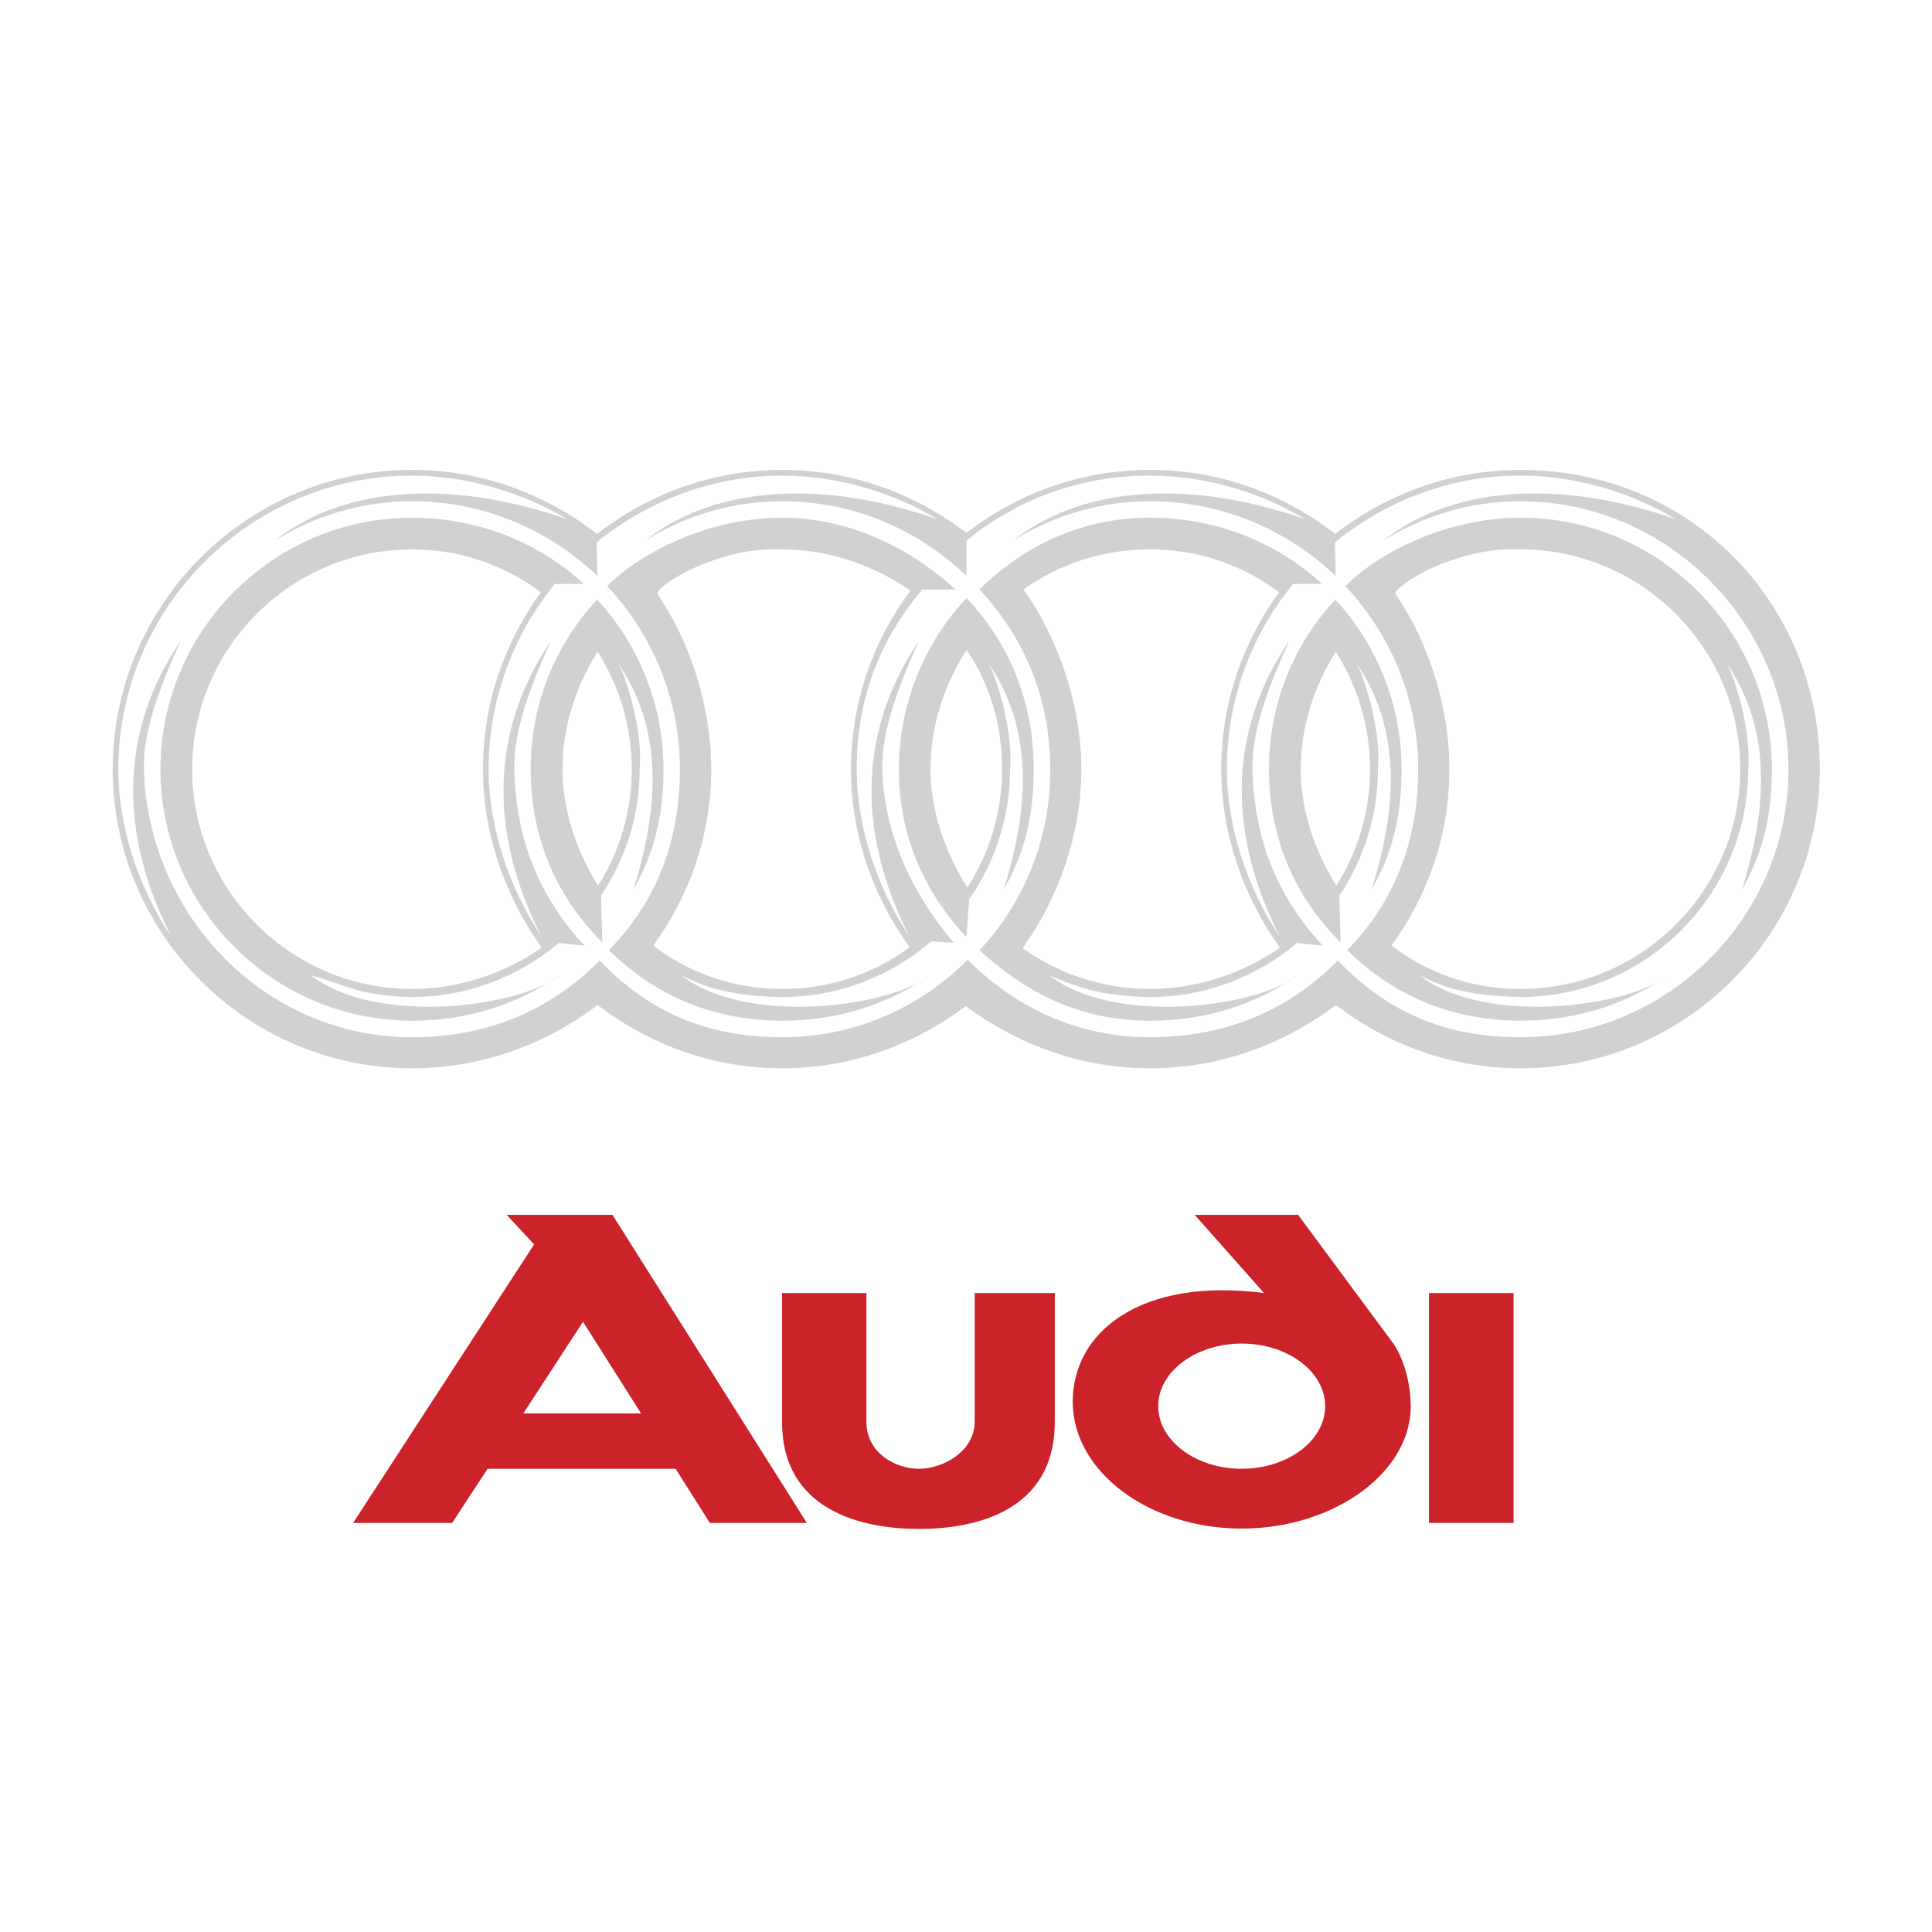
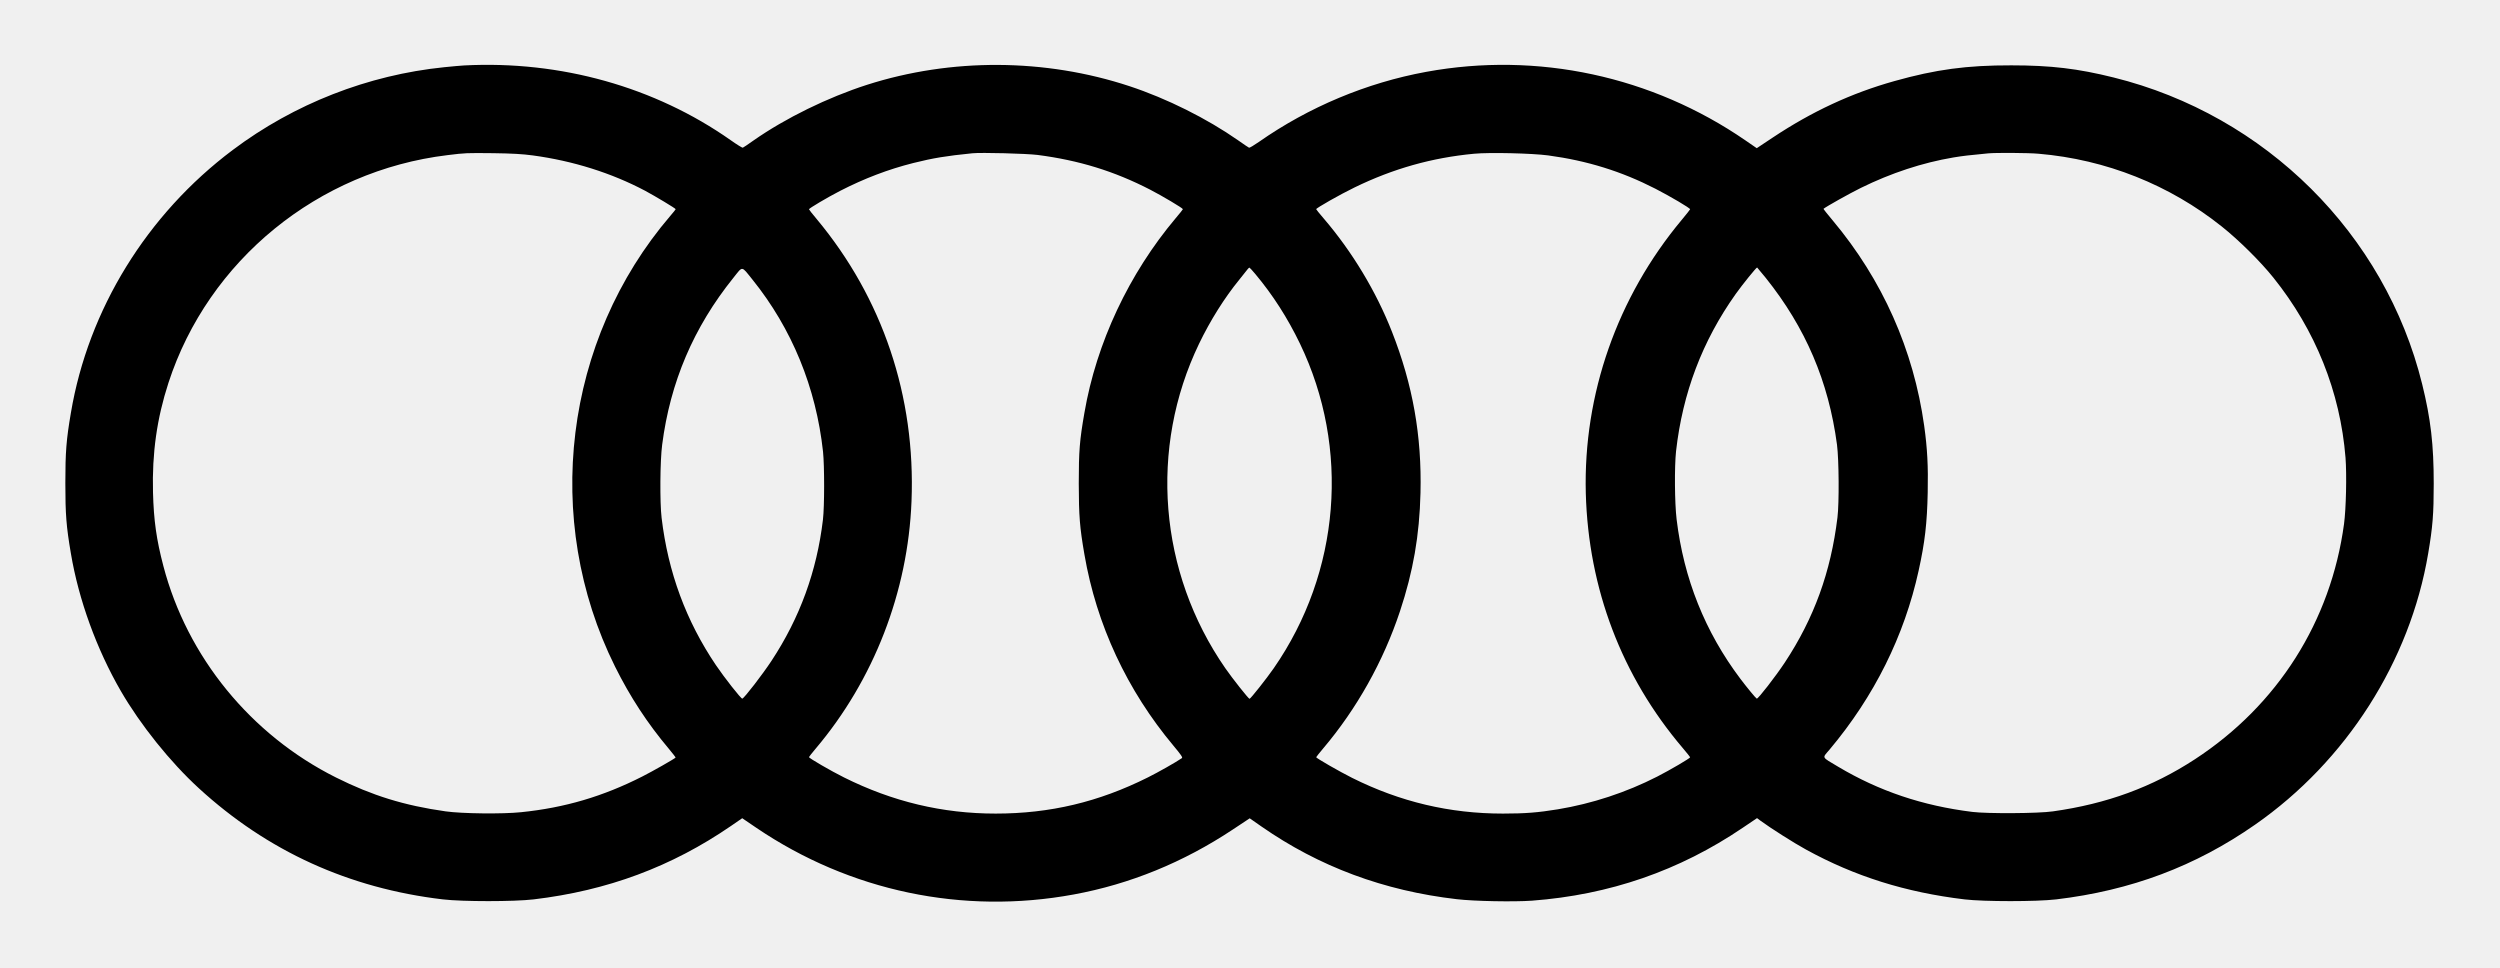
- <svg xmlns="http://www.w3.org/2000/svg" width="2500" height="2500" viewBox="0 0 192.756 192.756">
-   <g fill-rule="evenodd" clip-rule="evenodd">
-     <path fill="#fff" d="M0 0h192.756v192.756H0V0z" />
-     <path d="M151.009 129.008v22.936h-8.442v-22.936h8.442zm-27.126 5.039c4.577 0 8.329 2.802 8.329 6.24 0 3.452-3.752 6.254-8.329 6.254s-8.328-2.802-8.328-6.254c0-3.438 3.751-6.24 8.328-6.24zm2.226-5.039l-6.916-7.804h10.317l9.504 12.843c.926 1.313 1.626 3.552 1.726 5.803.339 6.94-7.59 12.656-16.857 12.656s-16.857-5.69-16.857-12.656c-.001-6.978 6.802-12.431 19.083-10.842zm-39.667 12.844c0 3.113 2.888 4.689 5.264 4.689 2.376 0 5.541-1.751 5.541-4.689v-12.844h7.99v12.844c0 8.903-7.878 10.691-13.531 10.691-5.64 0-13.681-1.788-13.681-10.691v-12.844h8.417v12.844zm-25.338-20.648L80.5 151.943h-9.68l-3.414-5.402H48.649l-3.54 5.402H35.23l18.058-27.788-2.737-2.951h10.553zm2.852 19.809H52.213l5.953-9.142 5.79 9.142z" fill="#cc2229" />
-     <path d="M149.982 97.618c2.376.188 4.602-.051 6.928-.588a27.719 27.719 0 0 0 3.852-1.401 26.115 26.115 0 0 0 3.452-2.101 26.57 26.57 0 0 0 2.977-2.714 27.33 27.33 0 0 0 2.413-3.226c.875-1.489 1.538-2.989 2.102-4.627.375-1.363.662-2.688.838-4.077.075-1.087.1-2.139.075-3.214-.125-1.788-.438-3.426-.913-5.151a39.54 39.54 0 0 0-1.127-2.852c-.937-1.851-2.037-3.439-3.388-5.015a27.994 27.994 0 0 0-2.977-2.702 24.546 24.546 0 0 0-4.377-2.527 28.242 28.242 0 0 0-3.926-1.225 28.427 28.427 0 0 0-5.741-.425c-3.227.262-6.466 1.25-9.192 3.026-.187.137-.399.312-.587.449 2.151 3.24 3.576 7.016 4.439 10.78.25 1.213.45 2.428.575 3.652.412 3.888.025 7.828-1.051 11.58-.913 3.089-2.326 6.215-4.189 8.854 2.826 2.029 6.366 3.253 9.817 3.504zM134.513 69.78a23.612 23.612 0 0 0-1.25-2.826c-1.126 2.126-1.938 4.389-2.302 6.778-.199 1.362-.287 2.739-.199 4.127.187 2.964 1.139 5.939 2.551 8.554.9-1.813 1.576-3.603 1.988-5.59.688-3.402.475-7.004-.552-10.331l-.236-.712zM118.08 97.419c2.639-.438 5.016-1.327 7.354-2.603l.899-.537c-.5-.676-.938-1.451-1.351-2.177a32.134 32.134 0 0 1-3.177-7.928 34.409 34.409 0 0 1-.838-4.914 31.32 31.32 0 0 1 .301-7.492c.763-4.489 2.427-8.703 4.988-12.455-1.087-.713-2.213-1.376-3.413-1.876-2.038-.851-4.189-1.426-6.402-1.589-4.603-.35-9.104.713-12.981 3.215 2.751 4.139 4.452 8.991 5.14 13.906.15 1.488.25 2.901.238 4.401-.075 2.94-.575 5.804-1.451 8.617-.938 2.989-2.326 5.729-4.026 8.354 4.302 2.827 9.629 3.878 14.719 3.078zM97.782 69.593a18.85 18.85 0 0 0-1.337-2.901c-.799 1.538-1.488 3.126-1.938 4.79-.438 1.712-.712 3.477-.712 5.252.012 1.126.112 2.264.325 3.364a23.577 23.577 0 0 0 2.389 6.528c.699-1.364 1.3-2.789 1.712-4.265.375-1.489.651-2.927.739-4.452.087-2.077-.063-4.152-.539-6.166-.162-.713-.4-1.462-.639-2.15zm-12.928-.35c.812-3.189 2.113-6.14 3.838-8.942l.664-.987.1-.15c-2.39-1.476-4.953-2.501-7.716-3.039-2.001-.388-4.177-.426-6.204-.263-2.825.401-5.515 1.277-7.94 2.777-.288.188-.601.4-.863.612 2.165 3.24 3.576 7.016 4.44 10.78a32.57 32.57 0 0 1 .738 6.104 33.206 33.206 0 0 1-.4 5.564 35.253 35.253 0 0 1-.814 3.564c-.912 3.089-2.326 6.215-4.189 8.854 6.59 4.716 16.22 4.765 22.886.15-2.551-3.814-4.29-8.004-5.052-12.531a31.427 31.427 0 0 1-.087-9.442c.16-1.026.36-2.038.599-3.051zm-24.125.199a22.635 22.635 0 0 0-1.125-2.488c-1.113 2.126-1.927 4.389-2.289 6.778-.201 1.362-.289 2.739-.201 4.127.189 2.964 1.139 5.939 2.539 8.554.676-1.363 1.251-2.701 1.651-4.177 1.176-4.09.951-8.803-.575-12.794zM47.748 82.361a32.16 32.16 0 0 1-.487-7.516 31.181 31.181 0 0 1 5.34-15.532c-1.076-.713-2.214-1.376-3.402-1.876-2.051-.851-4.202-1.426-6.403-1.589-1.638-.125-3.264-.036-4.89.163a31.602 31.602 0 0 0-3.039.713 24.933 24.933 0 0 0-4.639 2.101 26.277 26.277 0 0 0-3.214 2.413 25.585 25.585 0 0 0-2.714 2.978 23.81 23.81 0 0 0-2.514 4.377 27.617 27.617 0 0 0-1.238 3.926l-.175 1.038a26.969 26.969 0 0 0-.212 4.252c.063 1.063.212 2.101.388 3.151.488 2.051 1.139 3.877 2.114 5.753a32.59 32.59 0 0 0 1.639 2.55c1.05 1.352 2.176 2.514 3.464 3.64a28.623 28.623 0 0 0 3.352 2.264c1.538.776 3.088 1.4 4.752 1.863 1 .237 2.051.438 3.076.562 1.15.075 2.263.125 3.401.062a22.598 22.598 0 0 0 8.73-2.451l.712-.388.888-.537c-.838-1.151-1.539-2.501-2.189-3.777a33.155 33.155 0 0 1-2.74-8.14zm122.356 19.058a46.036 46.036 0 0 1-3.739 2.414 47.953 47.953 0 0 1-4.102 1.838c-1.439.488-2.89.913-4.378 1.251l-1.513.275c-2.651.325-5.315.463-7.967.175a31.769 31.769 0 0 1-9.229-2.476 34.176 34.176 0 0 1-5.903-3.427c-2.063 1.438-4.19 2.677-6.515 3.652a32.514 32.514 0 0 1-10.018 2.362 32.862 32.862 0 0 1-7.191-.375c-4.765-.862-9.253-2.713-13.205-5.539-1.688 1.188-3.452 2.251-5.34 3.113-3.901 1.776-8.029 2.752-12.318 2.852-2.826.037-5.628-.263-8.38-.975-3.876-1.014-7.416-2.739-10.691-5.091-1.727 1.2-3.465 2.251-5.353 3.139-3.915 1.813-8.191 2.839-12.506 2.927-1.801.025-3.564-.125-5.34-.338a45.403 45.403 0 0 1-4.478-1.038 48.893 48.893 0 0 1-4.202-1.65 43.473 43.473 0 0 1-3.864-2.227 41.354 41.354 0 0 1-4.565-3.764 46.635 46.635 0 0 1-2.913-3.364 47.3 47.3 0 0 1-2.401-3.739 52.721 52.721 0 0 1-1.863-4.103 47.177 47.177 0 0 1-1.25-4.376 47.868 47.868 0 0 1-.575-4.615l-.05-1.576.05-1.588.112-1.563.201-1.539.262-1.513.363-1.501.4-1.45.487-1.425.563-1.413.625-1.363.675-1.326.75-1.301.788-1.239.863-1.212.913-1.15c.975-1.137 2-2.2 3.063-3.227a53.523 53.523 0 0 1 3.502-2.751 51.474 51.474 0 0 1 3.864-2.227 49.655 49.655 0 0 1 4.202-1.664c1.477-.413 2.964-.776 4.478-1.024 2.214-.276 4.439-.426 6.666-.3 2.826.212 5.577.762 8.229 1.688a34.166 34.166 0 0 1 7.316 3.727l.512.363.413.3c4.415-3.289 9.705-5.351 15.183-5.965 3.276-.312 6.59-.176 9.816.525a32.144 32.144 0 0 1 8.266 3.064c1.251.689 2.439 1.464 3.602 2.276 1.964-1.476 4.165-2.701 6.429-3.651 4.339-1.839 9.179-2.602 13.894-2.326 1.514.112 3.052.325 4.527.637a30.964 30.964 0 0 1 9.954 4.09c.663.424 1.351.888 1.976 1.35a31.807 31.807 0 0 1 10.093-4.964c2.751-.788 5.54-1.138 8.404-1.176l1.625.038 1.613.126 1.575.2a46.96 46.96 0 0 1 4.553 1.024 40.83 40.83 0 0 1 4.239 1.664 39.67 39.67 0 0 1 3.877 2.227c1.2.862 2.351 1.762 3.464 2.751a38.5 38.5 0 0 1 3.015 3.202 39.825 39.825 0 0 1 2.525 3.626l.726 1.301.676 1.326.587 1.363.538 1.4.463 1.438.399 1.45c.338 1.515.601 3.002.788 4.553.112 1.576.149 3.151.112 4.727a43.867 43.867 0 0 1-.588 4.615l-.35 1.501-.412 1.451-.488 1.424a43.034 43.034 0 0 1-1.851 4.103 39.827 39.827 0 0 1-3.326 4.902 41.903 41.903 0 0 1-3.064 3.226l-1.126.964-1.162.911z" fill="#fff" />
-     <path d="M60.091 94.029c-4.552-4.553-7.14-10.38-7.14-17.284 0-6.578 2.463-12.431 6.627-16.932 4.09 4.464 6.616 10.417 6.616 16.932 0 4.527-.875 8.342-3.002 12.005 3.165-10.054 2.251-17.133-1.625-22.748.7.988 2.601 6.528 2.251 10.742 0 4.665-1.426 9.005-3.853 12.606l.126 4.679zM181.56 76.746c0 16.446-13.419 29.838-29.852 29.838-6.878 0-13.231-2.339-18.421-6.314-5.201 3.927-11.593 6.314-18.533 6.314-6.854 0-13.182-2.339-18.396-6.202-5.215 3.902-11.504 6.202-18.308 6.202-6.878 0-13.23-2.339-18.421-6.314-5.19 3.927-11.593 6.314-18.521 6.314-16.446 0-29.864-13.393-29.864-29.838s13.418-29.864 29.864-29.864c6.928 0 13.331 2.39 18.457 6.391 5.141-4.001 11.556-6.391 18.485-6.391 6.928 0 13.244 2.376 18.383 6.278a29.762 29.762 0 0 1 18.321-6.278c6.94 0 13.332 2.39 18.459 6.391 5.151-4.001 11.567-6.391 18.495-6.391 17.058 0 29.852 13.382 29.852 29.864zm-29.852-26.737c-5.053 0-9.704 1.438-13.719 3.952 6.565-5.241 17.107-6.378 29.214-2.151-4.364-2.651-9.992-4.364-15.495-4.364-6.991 0-13.469 2.538-18.521 6.665l.075 3.364c-4.815-4.614-11.343-7.465-18.509-7.465a25.55 25.55 0 0 0-13.694 3.952c6.542-5.241 17.097-6.378 29.189-2.151-4.365-2.651-9.98-4.364-15.495-4.364-6.967 0-13.268 2.351-18.321 6.49v3.539c-4.801-4.614-11.217-7.465-18.383-7.465a25.586 25.586 0 0 0-13.706 3.952c6.552-5.241 17.095-6.378 29.2-2.151-4.365-2.651-9.979-4.364-15.494-4.364-6.979 0-13.456 2.538-18.521 6.665l.076 3.364c-4.802-4.614-11.331-7.465-18.496-7.465a25.656 25.656 0 0 0-13.718 3.952c6.565-5.241 17.107-6.378 29.212-2.151-4.364-2.651-9.992-4.364-15.494-4.364-16.133 0-29.301 13.181-29.301 29.3 0 5.603 1.95 11.73 5.264 16.67-6.69-13.193-3.314-23.223.952-29.463-1.639 3.664-3.777 8.566-3.664 12.793.413 14.545 12.03 26.738 26.75 26.738 7.465 0 13.768-2.651 18.721-7.654 4.902 5.115 10.643 7.654 18.221 7.654a25.92 25.92 0 0 0 18.482-7.741c4.767 4.777 10.981 7.741 18.222 7.741 7.479 0 13.77-2.651 18.721-7.654 4.915 5.115 10.643 7.654 18.233 7.654 14.72 0 26.725-12.018 26.725-26.738-.001-14.622-12.106-26.74-26.726-26.74zM92.906 93.917A22.637 22.637 0 0 1 78.05 99.47c-5.365-.089-7.767-1.026-10.055-2.151 6.553 5.102 21.11 3.126 24.823-.076-4.051 2.914-9.142 4.591-14.769 4.591-6.904 0-12.719-2.526-17.295-7.041 4.702-4.79 7.078-10.805 7.078-18.046 0-7.041-2.763-13.48-7.253-18.27 3.439-3.452 10.242-6.828 17.471-6.828 6.578 0 12.768 2.989 17.271 7.165h-3.315c-4.239 5.077-6.529 10.843-6.529 17.933 0 5.603 1.951 11.73 5.253 16.67-6.69-13.193-3.302-23.223.951-29.463-1.639 3.664-3.752 8.579-3.652 12.793.151 6.541 3.114 12.606 7.128 17.308l-2.251-.138zm3.514-.425c-4.227-4.502-6.74-10.168-6.74-16.746 0-6.578 2.563-12.593 6.752-17.083 4.265 4.477 6.704 10.417 6.704 17.083 0 4.527-.876 8.342-3.002 12.005 3.164-10.054 2.25-17.133-1.626-22.748.701.988 2.602 6.528 2.264 10.742 0 4.803-1.513 9.292-4.077 12.969l-.275 3.778zm1.301 1.324c4.428-4.727 7.065-11.042 7.065-18.071 0-7.041-2.575-13.118-7.065-17.933 4.502-4.426 10.255-7.165 17.033-7.165 6.541 0 12.668 2.463 17.133 6.603l-2.876.013a29.103 29.103 0 0 0-6.604 18.483c0 5.603 1.951 11.73 5.265 16.67-6.69-13.193-3.313-23.223.951-29.463-1.639 3.664-3.766 8.554-3.665 12.793.15 7.003 2.502 12.769 7.028 17.608l-2.588-.274c-3.952 3.34-9.079 5.391-14.645 5.391-5.365-.089-7.554-1.151-10.042-2.151 6.54 5.102 21.097 3.126 24.811-.076-4.052 2.914-9.142 4.591-14.769 4.591-7.215-.002-12.392-2.866-17.032-7.019zm4.302-.224c3.576 2.576 8.028 4.077 12.73 4.077 4.715 0 9.329-1.589 12.943-4.127-3.564-4.94-5.853-11.255-5.853-17.796 0-6.565 2.139-12.655 5.777-17.658a21.351 21.351 0 0 0-12.868-4.276c-4.702 0-9.055 1.438-12.631 4.001 3.438 4.853 5.765 11.468 5.765 17.933.002 6.541-2.299 12.906-5.863 17.846zm-5.514-6.04a21.72 21.72 0 0 0 3.464-11.806c0-4.427-1.227-8.566-3.54-11.905-2.226 3.514-3.601 7.566-3.601 11.905 0 4.252 1.55 8.416 3.677 11.806zm-5.754 5.952c-3.651-5.077-5.853-11.18-5.853-17.758a29.677 29.677 0 0 1 5.94-17.82c-3.577-2.489-8.141-4.114-12.78-4.114-5.566-.313-11.643 2.876-12.531 4.376 3.302 4.765 5.427 11.242 5.427 17.558 0 6.528-2.125 12.582-5.778 17.595 3.565 2.752 8.042 4.328 12.869 4.328 4.715 0 9.118-1.501 12.706-4.165zm-32.427-.15l-2.589-.274c-3.952 3.34-9.066 5.391-14.631 5.391-5.365-.089-6.955-1.364-10.068-2.151 6.555 5.102 21.11 3.126 24.837-.076-4.064 2.914-9.154 4.591-14.769 4.591-13.806 0-25.099-11.268-25.099-25.087 0-13.819 11.28-25.098 25.099-25.098 6.54 0 12.668 2.463 17.133 6.603l-2.889.013c-4.114 5.039-6.603 11.492-6.603 18.483 0 5.603 1.963 11.73 5.265 16.67-6.69-13.193-3.301-23.223.951-29.463-1.638 3.664-3.752 8.554-3.651 12.793.148 7 2.487 12.765 7.014 17.605zm1.338-5.99a21.695 21.695 0 0 0 3.363-11.619c0-4.276-1.237-8.29-3.401-11.718-2.138 3.352-3.513 7.442-3.513 11.718 0 4.19 1.487 8.317 3.551 11.619zm-5.615 6.178c-3.564-4.94-5.866-11.255-5.866-17.796 0-6.565 2.14-12.655 5.778-17.658a21.31 21.31 0 0 0-12.855-4.276c-12.081 0-21.935 9.854-21.935 21.934 0 12.082 9.854 21.923 21.935 21.923 4.703 0 9.33-1.589 12.943-4.127zm79.699-.513c-4.552-4.553-7.141-10.38-7.141-17.284 0-6.578 2.464-12.431 6.615-16.932 4.102 4.464 6.615 10.417 6.615 16.932 0 4.527-.874 8.342-3.001 12.005 3.177-10.054 2.251-17.133-1.613-22.748.688.988 2.602 6.528 2.251 10.742 0 4.665-1.425 9.005-3.852 12.606l.126 4.679zm.662.763c4.69-4.79 7.079-10.805 7.079-18.046 0-7.041-2.765-13.48-7.267-18.27 3.452-3.452 10.243-6.828 17.483-6.828 13.807 0 25.073 11.279 25.073 25.098 0 4.527-.862 8.342-2.988 12.005 3.164-10.054 2.238-17.133-1.625-22.748.688.988 2.601 6.528 2.25 10.742 0 12.518-10.204 22.724-22.71 22.724-5.365-.089-7.766-1.026-10.067-2.151 6.554 5.102 21.109 3.126 24.824-.076-4.052 2.914-9.142 4.591-14.757 4.591-6.902 0-12.718-2.526-17.295-7.041zm4.415-.451c3.576 2.752 8.053 4.328 12.881 4.328 12.067 0 21.923-9.842 21.923-21.923 0-12.08-9.855-21.934-21.923-21.934-5.565-.313-11.643 2.876-12.53 4.376 3.301 4.765 5.428 11.242 5.428 17.558-.001 6.527-2.127 12.581-5.779 17.595zm-5.502-5.977c2.125-3.389 3.363-7.366 3.363-11.619 0-4.276-1.25-8.29-3.401-11.718-2.151 3.352-3.515 7.442-3.515 11.718 0 4.19 1.477 8.317 3.553 11.619z" fill="#d0d1d3" />
+ <svg xmlns="http://www.w3.org/2000/svg" version="1.0" width="2701pt" height="1045pt" viewBox="0 0 2701 1045" preserveAspectRatio="xMidYMid meet">
+   <g transform="translate(0,1045) scale(0.1,-0.1)" fill="#000000" stroke="none">
+     <path d="M5015 9743 c-33 -2 -130 -10 -215 -19 -825 -84 -1622 -396 -2285 -894 -928 -696 -1561 -1724 -1749 -2840 -50 -292 -60 -424 -60 -760 0 -336 10 -468 60 -760 84 -500 278 -1034 539 -1485 212 -366 534 -768 843 -1051 742 -680 1621 -1081 2637 -1201 214 -25 768 -25 980 0 799 95 1491 353 2132 793 l122 84 153 -104 c1011 -685 2230 -941 3428 -720 609 112 1184 347 1718 701 l184 122 126 -88 c623 -434 1323 -695 2112 -786 187 -22 618 -30 810 -16 840 63 1594 324 2279 788 l154 104 36 -27 c106 -78 365 -243 492 -312 529 -291 1080 -463 1714 -539 213 -25 777 -25 990 0 807 96 1504 357 2150 808 984 686 1673 1765 1869 2929 49 289 60 425 60 755 0 421 -32 699 -125 1075 -400 1622 -1692 2906 -3334 3313 -385 96 -677 131 -1105 131 -480 1 -814 -44 -1263 -170 -464 -130 -890 -328 -1314 -610 l-173 -115 -122 84 c-1010 695 -2247 961 -3448 741 -645 -118 -1270 -380 -1810 -758 -52 -36 -99 -64 -105 -62 -5 2 -58 37 -117 79 -337 236 -772 453 -1175 586 -912 301 -1925 306 -2835 15 -426 -137 -881 -360 -1226 -601 -59 -42 -111 -77 -117 -79 -5 -2 -64 34 -130 81 -819 576 -1838 862 -2880 808z m740 -972 c437 -59 852 -190 1215 -382 108 -58 330 -191 330 -199 0 -3 -25 -34 -56 -70 -1151 -1343 -1389 -3284 -599 -4872 163 -327 348 -611 582 -889 42 -50 74 -92 72 -94 -16 -16 -250 -149 -359 -204 -425 -216 -839 -338 -1310 -386 -200 -21 -638 -16 -815 9 -447 63 -795 171 -1185 366 -920 460 -1608 1303 -1865 2285 -75 286 -104 492 -112 795 -11 425 42 799 167 1184 431 1324 1616 2291 3015 2460 196 24 200 24 495 21 205 -3 313 -9 425 -24z m5455 5 c447 -58 828 -175 1216 -375 128 -66 354 -200 354 -211 0 -3 -34 -46 -76 -95 -507 -602 -858 -1349 -988 -2105 -52 -298 -61 -413 -61 -765 1 -352 10 -470 61 -765 130 -758 461 -1469 964 -2069 81 -97 100 -125 89 -132 -69 -47 -255 -152 -367 -208 -532 -266 -1057 -391 -1645 -391 -575 0 -1114 129 -1639 391 -141 70 -378 208 -378 219 0 3 32 44 71 90 630 744 999 1697 1037 2675 45 1134 -312 2193 -1025 3049 -46 54 -83 102 -83 105 0 10 201 129 335 198 263 135 520 233 793 302 217 54 351 76 637 105 97 10 586 -3 705 -18z m5516 -5 c422 -57 792 -172 1159 -360 163 -84 375 -209 375 -222 0 -3 -41 -55 -91 -115 -696 -834 -1064 -1883 -1036 -2954 28 -1029 388 -1976 1046 -2750 44 -52 81 -98 81 -102 0 -10 -214 -136 -355 -208 -334 -171 -705 -293 -1075 -354 -215 -35 -352 -46 -592 -46 -576 0 -1109 126 -1630 386 -136 68 -388 213 -388 223 0 3 34 45 74 93 363 428 651 941 831 1483 143 430 211 820 222 1280 15 615 -83 1168 -308 1740 -170 434 -430 866 -738 1225 -45 52 -81 97 -81 100 0 12 258 159 415 235 417 203 835 321 1291 364 166 16 626 5 800 -18z m5299 18 c728 -62 1415 -336 1980 -787 184 -147 416 -376 557 -552 454 -566 722 -1234 779 -1945 14 -182 6 -551 -16 -715 -142 -1052 -717 -1959 -1611 -2543 -461 -301 -951 -481 -1534 -563 -158 -23 -706 -26 -870 -6 -540 67 -1008 225 -1450 488 -185 111 -175 89 -93 186 482 574 807 1227 962 1933 68 309 91 510 98 845 6 285 -4 475 -38 719 -115 823 -451 1578 -989 2220 -56 67 -101 123 -99 125 31 25 282 166 404 226 327 161 665 272 1001 329 104 17 164 24 374 44 84 8 435 6 545 -4z m-13896 -1359 c427 -530 688 -1168 763 -1860 16 -153 16 -595 -1 -735 -66 -556 -249 -1059 -556 -1525 -97 -147 -291 -399 -315 -408 -12 -5 -195 228 -286 363 -322 477 -516 1002 -586 1590 -20 168 -17 616 6 790 87 676 339 1268 769 1803 105 131 84 133 206 -18z m5433 60 c190 -227 349 -475 483 -753 544 -1130 436 -2469 -283 -3506 -76 -110 -251 -331 -262 -331 -11 0 -186 221 -262 331 -719 1037 -827 2376 -283 3506 121 251 274 495 434 691 42 52 82 103 90 113 8 11 17 18 21 17 4 -2 32 -32 62 -68z m5515 -42 c431 -539 679 -1119 770 -1803 21 -163 24 -627 5 -785 -72 -592 -253 -1089 -569 -1568 -98 -148 -289 -395 -303 -390 -10 4 -105 119 -176 213 -383 508 -613 1084 -690 1725 -21 174 -24 569 -6 735 71 630 284 1191 644 1698 75 105 222 287 232 287 1 0 43 -51 93 -112z" />
  </g>
</svg>
